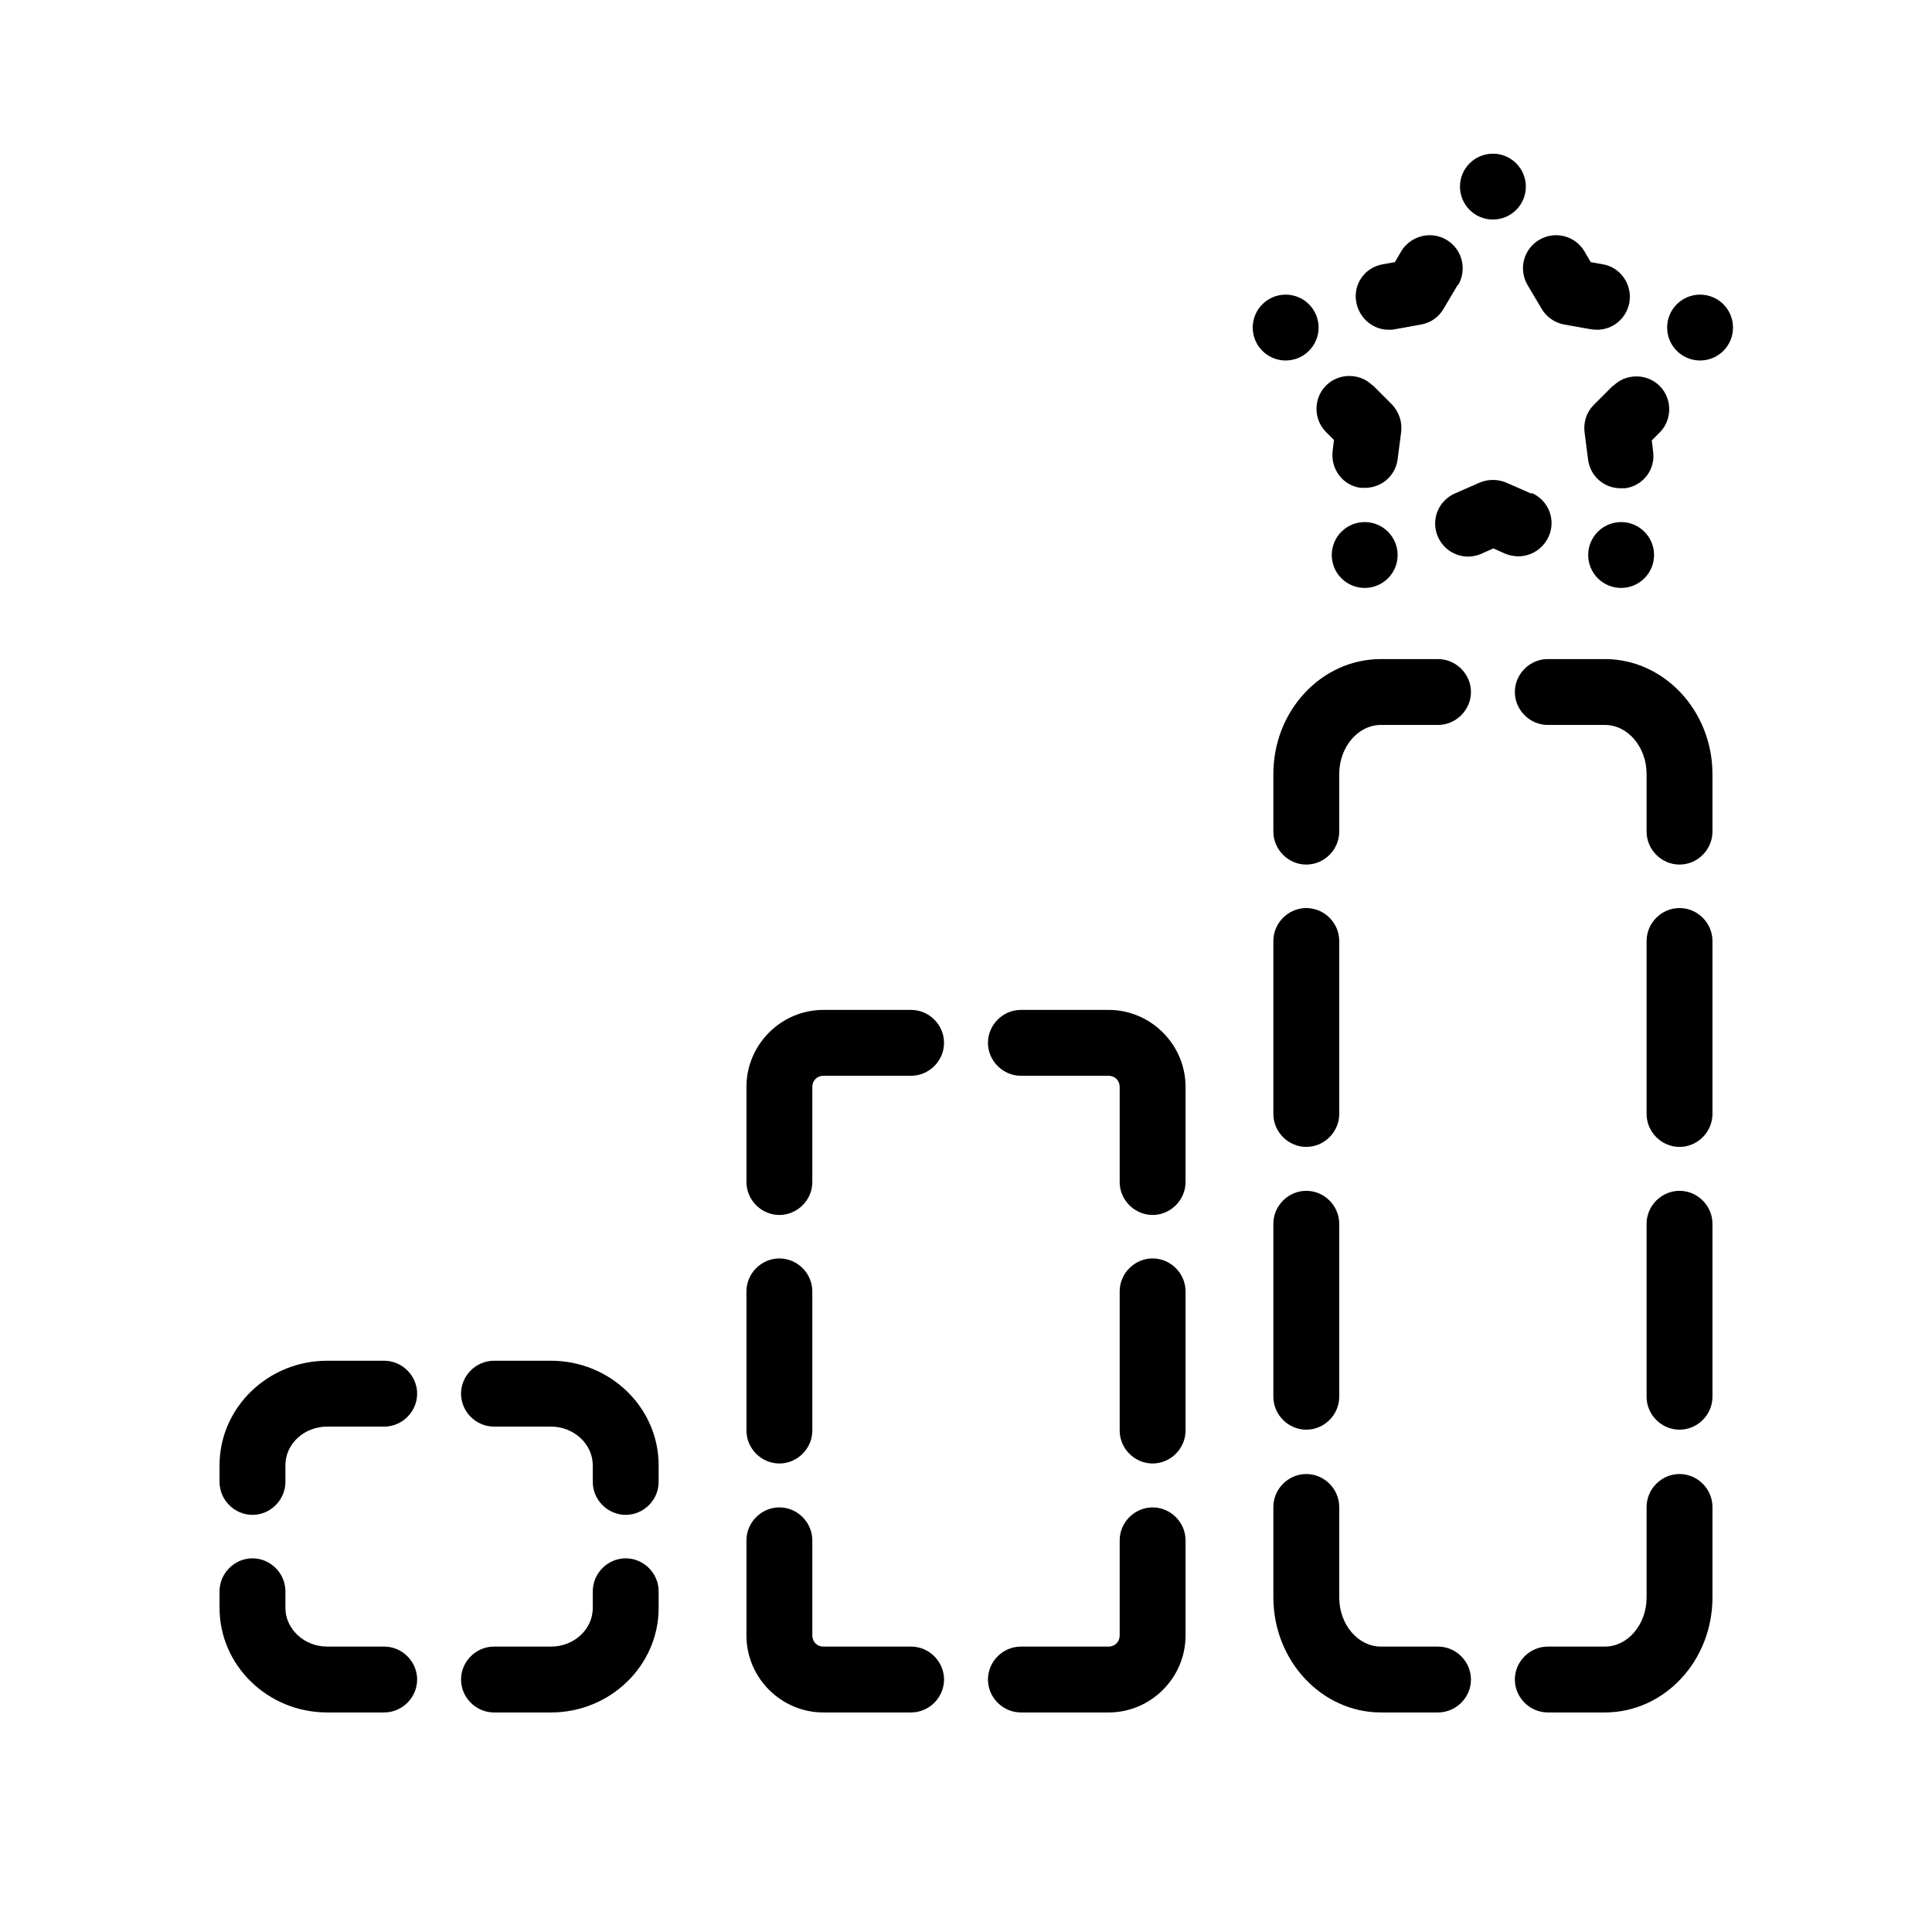
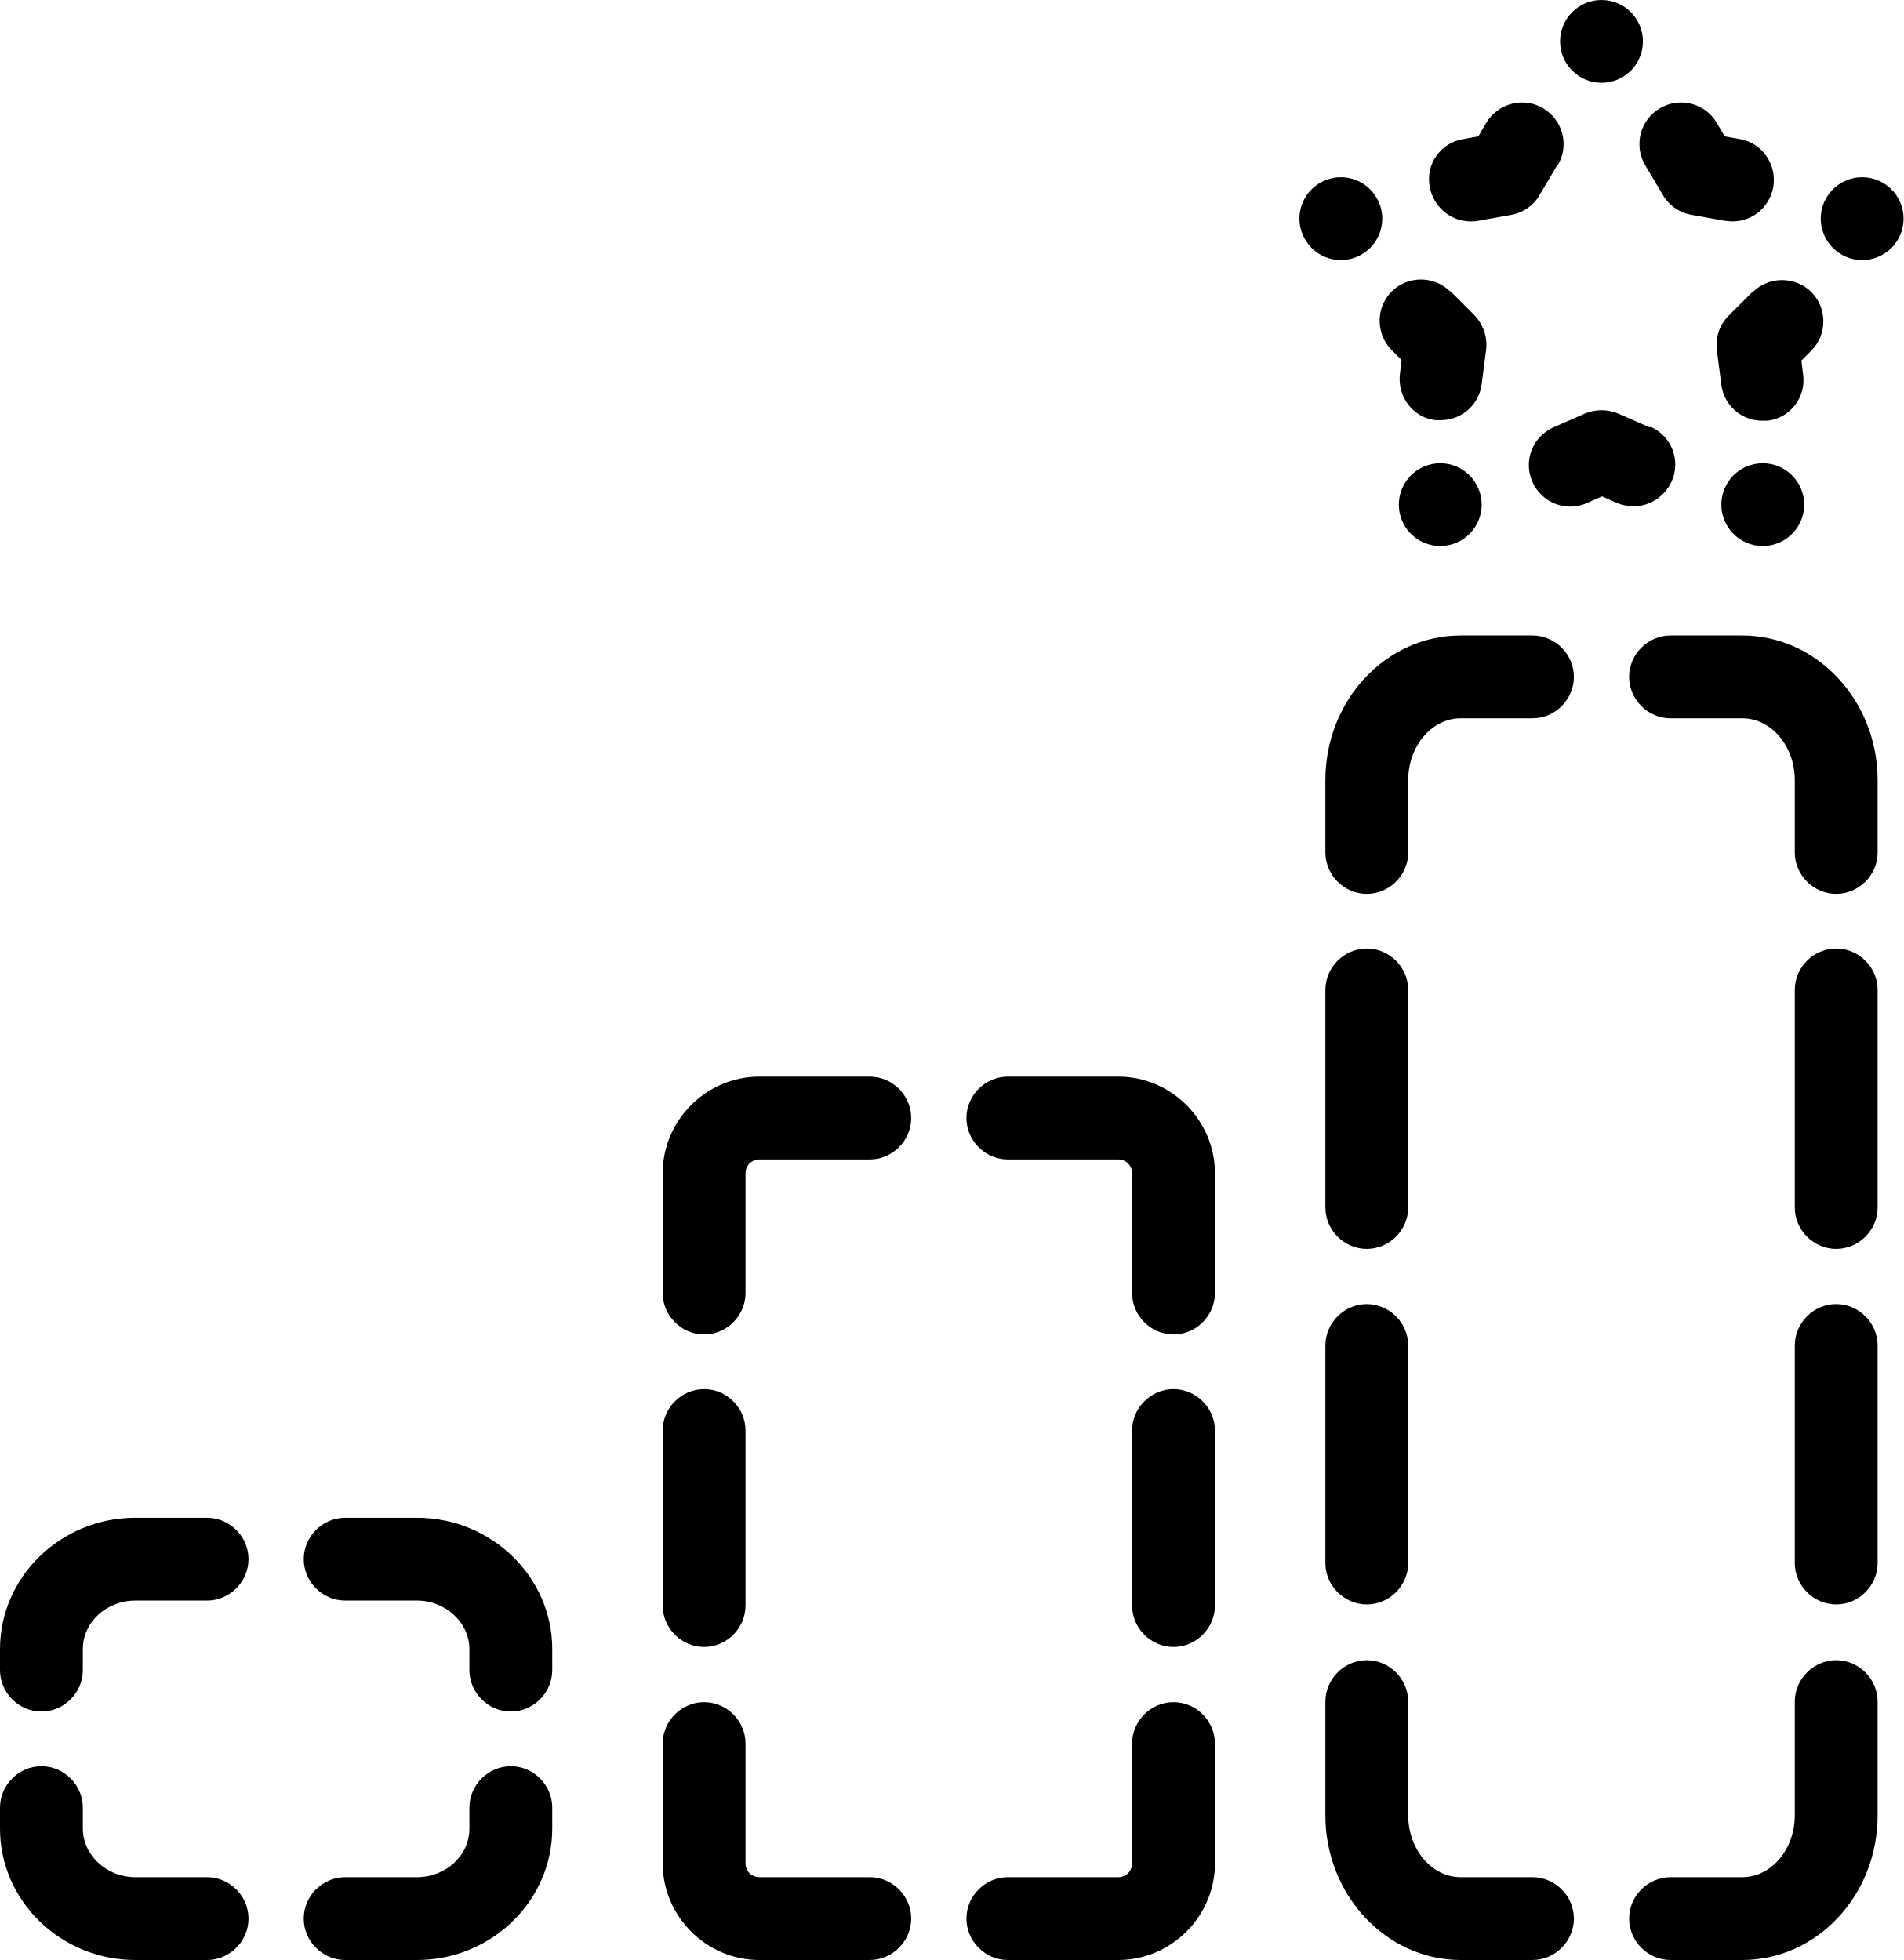
- <svg xmlns="http://www.w3.org/2000/svg" width="24" height="24" viewBox="3 6 22 20" fill="none">
-   <path d="M9.275 24.5H8.625C8.42 24.5 8.25 24.33 8.25 24.125C8.25 23.92 8.42 23.75 8.625 23.75H9.275C9.535 23.75 9.75 23.555 9.75 23.31V23.12C9.75 22.915 9.92 22.745 10.125 22.745C10.33 22.745 10.5 22.915 10.5 23.12V23.31C10.5 23.965 9.95 24.5 9.275 24.5Z" fill="black" />
-   <path d="M10.125 22.25C9.92 22.25 9.75 22.08 9.75 21.875V21.685C9.75 21.445 9.535 21.245 9.275 21.245H8.625C8.42 21.245 8.25 21.075 8.25 20.87C8.25 20.665 8.42 20.495 8.625 20.495H9.275C9.95 20.495 10.5 21.03 10.5 21.685V21.875C10.5 22.08 10.33 22.25 10.125 22.25Z" fill="black" />
-   <path d="M5.875 22.25C5.67 22.25 5.5 22.08 5.5 21.875V21.685C5.5 21.03 6.05 20.495 6.725 20.495H7.375C7.58 20.495 7.75 20.665 7.75 20.87C7.75 21.075 7.58 21.245 7.375 21.245H6.725C6.465 21.245 6.25 21.44 6.25 21.685V21.875C6.25 22.08 6.08 22.25 5.875 22.25Z" fill="black" />
-   <path d="M7.375 24.5H6.725C6.05 24.5 5.5 23.965 5.5 23.31V23.12C5.5 22.915 5.67 22.745 5.875 22.745C6.08 22.745 6.25 22.915 6.25 23.12V23.31C6.25 23.55 6.465 23.75 6.725 23.75H7.375C7.58 23.75 7.75 23.92 7.75 24.125C7.75 24.33 7.58 24.5 7.375 24.5Z" fill="black" />
-   <path d="M17.875 18.06C17.67 18.06 17.5 17.89 17.5 17.685V15.715C17.5 15.51 17.67 15.34 17.875 15.34C18.08 15.34 18.25 15.51 18.25 15.715V17.685C18.25 17.89 18.08 18.06 17.875 18.06Z" fill="black" />
-   <path d="M17.875 21.28C17.67 21.28 17.5 21.11 17.5 20.905V18.935C17.5 18.73 17.67 18.56 17.875 18.56C18.08 18.56 18.25 18.73 18.25 18.935V20.905C18.25 21.11 18.08 21.28 17.875 21.28Z" fill="black" />
-   <path d="M21.275 24.5H20.625C20.42 24.5 20.25 24.33 20.25 24.125C20.25 23.92 20.42 23.75 20.625 23.75H21.275C21.535 23.75 21.75 23.5 21.75 23.19V22.16C21.75 21.955 21.92 21.785 22.125 21.785C22.33 21.785 22.5 21.955 22.5 22.16V23.19C22.5 23.915 21.95 24.5 21.275 24.5Z" fill="black" />
-   <path d="M22.125 21.28C21.92 21.28 21.75 21.11 21.75 20.905V18.935C21.75 18.73 21.92 18.56 22.125 18.56C22.33 18.56 22.5 18.73 22.5 18.935V20.905C22.5 21.11 22.33 21.28 22.125 21.28Z" fill="black" />
-   <path d="M22.125 18.06C21.92 18.06 21.75 17.89 21.75 17.685V15.715C21.75 15.51 21.92 15.34 22.125 15.34C22.33 15.34 22.5 15.51 22.5 15.715V17.685C22.5 17.89 22.33 18.06 22.125 18.06Z" fill="black" />
-   <path d="M22.125 14.845C21.92 14.845 21.75 14.675 21.75 14.47V13.815C21.75 13.505 21.535 13.255 21.275 13.255H20.625C20.42 13.255 20.25 13.085 20.25 12.88C20.25 12.675 20.42 12.505 20.625 12.505H21.275C21.95 12.505 22.5 13.095 22.5 13.815V14.47C22.5 14.675 22.33 14.845 22.125 14.845Z" fill="black" />
-   <path d="M17.875 14.845C17.67 14.845 17.5 14.675 17.5 14.47V13.815C17.5 13.09 18.05 12.505 18.725 12.505H19.375C19.58 12.505 19.75 12.675 19.75 12.88C19.75 13.085 19.58 13.255 19.375 13.255H18.725C18.465 13.255 18.25 13.505 18.25 13.815V14.47C18.25 14.675 18.08 14.845 17.875 14.845Z" fill="black" />
-   <path d="M19.375 24.5H18.725C18.05 24.5 17.5 23.91 17.5 23.19V22.16C17.5 21.955 17.67 21.785 17.875 21.785C18.08 21.785 18.25 21.955 18.25 22.16V23.19C18.25 23.5 18.465 23.75 18.725 23.75H19.375C19.58 23.75 19.75 23.92 19.75 24.125C19.75 24.33 19.58 24.5 19.375 24.5Z" fill="black" />
-   <path d="M11.875 21.665C11.67 21.665 11.5 21.495 11.5 21.29V19.705C11.5 19.5 11.67 19.33 11.875 19.33C12.08 19.33 12.25 19.5 12.25 19.705V21.29C12.25 21.495 12.08 21.665 11.875 21.665Z" fill="black" />
-   <path d="M15.625 24.5H14.625C14.42 24.5 14.25 24.33 14.25 24.125C14.25 23.92 14.42 23.75 14.625 23.75H15.625C15.695 23.75 15.75 23.695 15.75 23.625V22.54C15.75 22.335 15.92 22.165 16.125 22.165C16.33 22.165 16.5 22.335 16.5 22.54V23.625C16.5 24.105 16.105 24.5 15.625 24.5Z" fill="black" />
-   <path d="M16.125 21.665C15.92 21.665 15.75 21.495 15.75 21.29V19.705C15.75 19.5 15.92 19.33 16.125 19.33C16.33 19.33 16.5 19.5 16.5 19.705V21.29C16.5 21.495 16.33 21.665 16.125 21.665Z" fill="black" />
-   <path d="M16.125 18.835C15.92 18.835 15.75 18.665 15.75 18.46V17.375C15.75 17.305 15.695 17.25 15.625 17.25H14.625C14.42 17.25 14.25 17.08 14.25 16.875C14.25 16.67 14.42 16.5 14.625 16.5H15.625C16.105 16.5 16.5 16.895 16.5 17.375V18.46C16.5 18.665 16.33 18.835 16.125 18.835Z" fill="black" />
-   <path d="M11.875 18.835C11.67 18.835 11.5 18.665 11.5 18.46V17.375C11.5 16.895 11.895 16.5 12.375 16.5H13.375C13.58 16.5 13.75 16.67 13.75 16.875C13.75 17.08 13.58 17.25 13.375 17.25H12.375C12.305 17.25 12.25 17.305 12.25 17.375V18.46C12.25 18.665 12.08 18.835 11.875 18.835Z" fill="black" />
-   <path d="M13.375 24.5H12.375C11.895 24.5 11.5 24.105 11.5 23.625V22.54C11.5 22.335 11.67 22.165 11.875 22.165C12.08 22.165 12.25 22.335 12.25 22.54V23.625C12.25 23.695 12.305 23.75 12.375 23.75H13.375C13.58 23.75 13.75 23.92 13.75 24.125C13.75 24.33 13.58 24.5 13.375 24.5Z" fill="black" />
-   <path d="M19.605 8.245C19.709 8.065 19.649 7.835 19.47 7.73C19.294 7.625 19.059 7.685 18.954 7.865L18.884 7.985L18.744 8.01C18.54 8.045 18.404 8.24 18.445 8.445C18.48 8.625 18.634 8.755 18.814 8.755C18.834 8.755 18.86 8.755 18.88 8.75L19.184 8.695C19.294 8.675 19.384 8.61 19.439 8.515L19.599 8.245H19.605Z" fill="black" />
-   <path d="M18.63 9.39C18.485 9.245 18.245 9.245 18.1 9.39C17.955 9.535 17.955 9.775 18.1 9.92L18.19 10.01L18.175 10.135C18.15 10.34 18.29 10.53 18.495 10.555C18.51 10.555 18.53 10.555 18.545 10.555C18.73 10.555 18.89 10.42 18.915 10.23L18.955 9.92C18.97 9.805 18.93 9.69 18.85 9.605L18.63 9.385V9.39Z" fill="black" />
-   <path d="M20.435 10.62L20.15 10.495C20.055 10.455 19.945 10.455 19.85 10.495L19.565 10.62C19.375 10.705 19.29 10.925 19.375 11.115C19.46 11.305 19.68 11.39 19.87 11.305L20.005 11.245L20.14 11.305C20.19 11.325 20.24 11.335 20.29 11.335C20.435 11.335 20.57 11.25 20.635 11.11C20.72 10.92 20.635 10.7 20.445 10.615L20.435 10.62Z" fill="black" />
-   <path d="M21.369 9.39L21.149 9.61C21.064 9.695 21.029 9.81 21.044 9.925L21.084 10.235C21.109 10.425 21.269 10.56 21.454 10.56C21.469 10.56 21.489 10.56 21.504 10.56C21.709 10.535 21.854 10.345 21.824 10.14L21.809 10.015L21.899 9.925C22.044 9.78 22.044 9.54 21.899 9.395C21.754 9.25 21.514 9.25 21.369 9.395V9.39Z" fill="black" />
-   <path d="M21.184 8.755C21.364 8.755 21.519 8.63 21.554 8.445C21.589 8.24 21.454 8.045 21.254 8.01L21.114 7.985L21.044 7.865C20.939 7.685 20.709 7.625 20.529 7.73C20.349 7.835 20.289 8.065 20.394 8.245L20.554 8.515C20.609 8.61 20.704 8.675 20.809 8.695L21.119 8.75C21.119 8.75 21.164 8.755 21.184 8.755Z" fill="black" />
-   <path d="M20 7.5C20.207 7.5 20.375 7.332 20.375 7.125C20.375 6.918 20.207 6.75 20 6.75C19.793 6.75 19.625 6.918 19.625 7.125C19.625 7.332 19.793 7.5 20 7.5Z" fill="black" />
-   <path d="M18.54 11.695C18.747 11.695 18.915 11.527 18.915 11.32C18.915 11.113 18.747 10.945 18.54 10.945C18.333 10.945 18.165 11.113 18.165 11.32C18.165 11.527 18.333 11.695 18.54 11.695Z" fill="black" />
-   <path d="M17.64 9.105C17.847 9.105 18.015 8.937 18.015 8.73C18.015 8.523 17.847 8.355 17.64 8.355C17.433 8.355 17.265 8.523 17.265 8.73C17.265 8.937 17.433 9.105 17.64 9.105Z" fill="black" />
-   <path d="M22.359 9.105C22.567 9.105 22.734 8.937 22.734 8.73C22.734 8.523 22.567 8.355 22.359 8.355C22.152 8.355 21.984 8.523 21.984 8.73C21.984 8.937 22.152 9.105 22.359 9.105Z" fill="black" />
-   <path d="M21.46 11.695C21.667 11.695 21.835 11.527 21.835 11.32C21.835 11.113 21.667 10.945 21.46 10.945C21.253 10.945 21.085 11.113 21.085 11.32C21.085 11.527 21.253 11.695 21.46 11.695Z" fill="black" />
+ <svg xmlns="http://www.w3.org/2000/svg" preserveAspectRatio="none" overflow="visible" style="display: block;" width="17.235" height="17.75" viewBox="0 0 17.235 17.75" fill="none">
+   <g id="Group">
+     <path id="Vector" d="M3.775 17.75H3.125C2.92 17.75 2.75 17.58 2.75 17.375C2.75 17.17 2.92 17 3.125 17H3.775C4.035 17 4.25 16.805 4.25 16.56V16.37C4.25 16.165 4.42 15.995 4.625 15.995C4.83 15.995 5 16.165 5 16.37V16.56C5 17.215 4.45 17.75 3.775 17.75Z" fill="black" />
+     <path id="Vector_2" d="M4.625 15.5C4.42 15.5 4.25 15.33 4.25 15.125V14.935C4.25 14.695 4.035 14.495 3.775 14.495H3.125C2.92 14.495 2.75 14.325 2.75 14.12C2.75 13.915 2.92 13.745 3.125 13.745H3.775C4.45 13.745 5 14.28 5 14.935V15.125C5 15.33 4.83 15.5 4.625 15.5Z" fill="black" />
+     <path id="Vector_3" d="M0.375 15.5C0.17 15.5 0 15.33 0 15.125V14.935C0 14.28 0.55 13.745 1.225 13.745H1.875C2.08 13.745 2.25 13.915 2.25 14.12C2.25 14.325 2.08 14.495 1.875 14.495H1.225C0.965 14.495 0.75 14.69 0.75 14.935V15.125C0.75 15.33 0.58 15.5 0.375 15.5Z" fill="black" />
+     <path id="Vector_4" d="M1.875 17.75H1.225C0.55 17.75 0 17.215 0 16.56V16.37C0 16.165 0.17 15.995 0.375 15.995C0.58 15.995 0.75 16.165 0.75 16.37V16.56C0.75 16.8 0.965 17 1.225 17H1.875C2.08 17 2.25 17.17 2.25 17.375C2.25 17.58 2.08 17.75 1.875 17.75Z" fill="black" />
+     <path id="Vector_5" d="M12.375 11.31C12.17 11.31 12 11.14 12 10.935V8.965C12 8.76 12.17 8.59 12.375 8.59C12.58 8.59 12.75 8.76 12.75 8.965V10.935C12.75 11.14 12.58 11.31 12.375 11.31Z" fill="black" />
+     <path id="Vector_6" d="M12.375 14.53C12.17 14.53 12 14.36 12 14.155V12.185C12 11.98 12.17 11.81 12.375 11.81C12.58 11.81 12.75 11.98 12.75 12.185V14.155C12.75 14.36 12.58 14.53 12.375 14.53Z" fill="black" />
+     <path id="Vector_7" d="M15.775 17.75H15.125C14.92 17.75 14.75 17.58 14.75 17.375C14.75 17.17 14.92 17 15.125 17H15.775C16.035 17 16.25 16.75 16.25 16.44V15.41C16.25 15.205 16.42 15.035 16.625 15.035C16.83 15.035 17 15.205 17 15.41V16.44C17 17.165 16.45 17.75 15.775 17.75Z" fill="black" />
+     <path id="Vector_8" d="M16.625 14.53C16.42 14.53 16.25 14.36 16.25 14.155V12.185C16.25 11.98 16.42 11.81 16.625 11.81C16.83 11.81 17 11.98 17 12.185V14.155C17 14.36 16.83 14.53 16.625 14.53Z" fill="black" />
+     <path id="Vector_9" d="M16.625 11.31C16.42 11.31 16.25 11.14 16.25 10.935V8.965C16.25 8.76 16.42 8.59 16.625 8.59C16.83 8.59 17 8.76 17 8.965V10.935C17 11.14 16.83 11.31 16.625 11.31Z" fill="black" />
+     <path id="Vector_10" d="M16.625 8.095C16.42 8.095 16.25 7.925 16.25 7.72V7.065C16.25 6.755 16.035 6.505 15.775 6.505H15.125C14.92 6.505 14.75 6.335 14.75 6.13C14.75 5.925 14.92 5.755 15.125 5.755H15.775C16.45 5.755 17 6.345 17 7.065V7.72C17 7.925 16.83 8.095 16.625 8.095Z" fill="black" />
+     <path id="Vector_11" d="M12.375 8.095C12.17 8.095 12 7.925 12 7.72V7.065C12 6.34 12.55 5.755 13.225 5.755H13.875C14.08 5.755 14.25 5.925 14.25 6.13C14.25 6.335 14.08 6.505 13.875 6.505H13.225C12.965 6.505 12.75 6.755 12.75 7.065V7.72C12.75 7.925 12.58 8.095 12.375 8.095Z" fill="black" />
+     <path id="Vector_12" d="M13.875 17.75H13.225C12.55 17.75 12 17.16 12 16.44V15.41C12 15.205 12.17 15.035 12.375 15.035C12.58 15.035 12.75 15.205 12.75 15.41V16.44C12.75 16.75 12.965 17 13.225 17H13.875C14.08 17 14.25 17.17 14.25 17.375C14.25 17.58 14.08 17.75 13.875 17.75Z" fill="black" />
+     <path id="Vector_13" d="M6.375 14.915C6.17 14.915 6 14.745 6 14.54V12.955C6 12.75 6.17 12.58 6.375 12.58C6.58 12.58 6.75 12.75 6.75 12.955V14.54C6.75 14.745 6.58 14.915 6.375 14.915Z" fill="black" />
+     <path id="Vector_14" d="M10.125 17.75H9.125C8.92 17.75 8.75 17.58 8.75 17.375C8.75 17.17 8.92 17 9.125 17H10.125C10.195 17 10.25 16.945 10.25 16.875V15.79C10.25 15.585 10.42 15.415 10.625 15.415C10.83 15.415 11 15.585 11 15.79V16.875C11 17.355 10.605 17.75 10.125 17.75Z" fill="black" />
+     <path id="Vector_15" d="M10.625 14.915C10.42 14.915 10.25 14.745 10.25 14.54V12.955C10.25 12.75 10.42 12.58 10.625 12.58C10.83 12.58 11 12.75 11 12.955V14.54C11 14.745 10.83 14.915 10.625 14.915Z" fill="black" />
+     <path id="Vector_16" d="M10.625 12.085C10.42 12.085 10.25 11.915 10.25 11.71V10.625C10.25 10.555 10.195 10.5 10.125 10.5H9.125C8.92 10.5 8.75 10.33 8.75 10.125C8.75 9.92 8.92 9.75 9.125 9.75H10.125C10.605 9.75 11 10.145 11 10.625V11.71C11 11.915 10.83 12.085 10.625 12.085Z" fill="black" />
+     <path id="Vector_17" d="M6.375 12.085C6.17 12.085 6 11.915 6 11.71V10.625C6 10.145 6.395 9.75 6.875 9.75H7.875C8.08 9.75 8.25 9.92 8.25 10.125C8.25 10.33 8.08 10.5 7.875 10.5H6.875C6.805 10.5 6.75 10.555 6.75 10.625V11.71C6.75 11.915 6.58 12.085 6.375 12.085Z" fill="black" />
+     <path id="Vector_18" d="M7.875 17.75H6.875C6.395 17.75 6 17.355 6 16.875V15.79C6 15.585 6.17 15.415 6.375 15.415C6.58 15.415 6.75 15.585 6.75 15.79V16.875C6.75 16.945 6.805 17 6.875 17H7.875C8.08 17 8.25 17.17 8.25 17.375C8.25 17.58 8.08 17.75 7.875 17.75Z" fill="black" />
+     <g id="Group_2">
+       <path id="Vector_19" d="M14.105 1.495C14.21 1.315 14.15 1.085 13.97 0.98C13.795 0.875 13.56 0.935 13.455 1.115L13.385 1.235L13.245 1.26C13.04 1.295 12.905 1.49 12.945 1.695C12.98 1.875 13.135 2.005 13.315 2.005C13.335 2.005 13.36 2.005 13.38 2L13.685 1.945C13.795 1.925 13.885 1.86 13.94 1.765L14.1 1.495H14.105Z" fill="black" />
+       <path id="Vector_20" d="M13.13 2.64C12.985 2.495 12.745 2.495 12.6 2.64C12.455 2.785 12.455 3.025 12.6 3.17L12.69 3.26L12.675 3.385C12.65 3.59 12.79 3.78 12.995 3.805C13.01 3.805 13.03 3.805 13.045 3.805C13.23 3.805 13.39 3.67 13.415 3.48L13.455 3.17C13.47 3.055 13.43 2.94 13.35 2.855L13.13 2.635V2.64Z" fill="black" />
+       <path id="Vector_21" d="M14.935 3.87L14.65 3.745C14.555 3.705 14.445 3.705 14.35 3.745L14.065 3.87C13.875 3.955 13.79 4.175 13.875 4.365C13.96 4.555 14.18 4.64 14.37 4.555L14.505 4.495L14.64 4.555C14.69 4.575 14.74 4.585 14.79 4.585C14.935 4.585 15.07 4.5 15.135 4.36C15.22 4.17 15.135 3.95 14.945 3.865L14.935 3.87Z" fill="black" />
+       <path id="Vector_22" d="M15.87 2.64L15.65 2.86C15.565 2.945 15.53 3.06 15.545 3.175L15.585 3.485C15.61 3.675 15.77 3.81 15.955 3.81C15.97 3.81 15.99 3.81 16.005 3.81C16.21 3.785 16.355 3.595 16.325 3.39L16.31 3.265L16.4 3.175C16.545 3.03 16.545 2.79 16.4 2.645C16.255 2.5 16.015 2.5 15.87 2.645V2.64Z" fill="black" />
+       <path id="Vector_23" d="M15.685 2.005C15.865 2.005 16.02 1.88 16.055 1.695C16.09 1.49 15.955 1.295 15.755 1.26L15.615 1.235L15.545 1.115C15.44 0.935 15.21 0.875 15.03 0.98C14.85 1.085 14.79 1.315 14.895 1.495L15.055 1.765C15.11 1.86 15.205 1.925 15.31 1.945L15.62 2C15.62 2 15.665 2.005 15.685 2.005Z" fill="black" />
+       <path id="Vector_24" d="M14.5 0.75C14.707 0.75 14.875 0.582 14.875 0.375C14.875 0.168 14.707 0 14.5 0C14.293 0 14.125 0.168 14.125 0.375C14.125 0.582 14.293 0.75 14.5 0.75Z" fill="black" />
+       <path id="Vector_25" d="M13.04 4.945C13.247 4.945 13.415 4.777 13.415 4.57C13.415 4.363 13.247 4.195 13.04 4.195C12.833 4.195 12.665 4.363 12.665 4.57C12.665 4.777 12.833 4.945 13.04 4.945Z" fill="black" />
+       <path id="Vector_26" d="M12.14 2.355C12.347 2.355 12.515 2.187 12.515 1.98C12.515 1.773 12.347 1.605 12.14 1.605C11.933 1.605 11.765 1.773 11.765 1.98C11.765 2.187 11.933 2.355 12.14 2.355Z" fill="black" />
+       <path id="Vector_27" d="M16.86 2.355C17.067 2.355 17.235 2.187 17.235 1.98C17.235 1.773 17.067 1.605 16.86 1.605C16.653 1.605 16.485 1.773 16.485 1.98C16.485 2.187 16.653 2.355 16.86 2.355Z" fill="black" />
+       <path id="Vector_28" d="M15.96 4.945C16.167 4.945 16.335 4.777 16.335 4.57C16.335 4.363 16.167 4.195 15.96 4.195C15.753 4.195 15.585 4.363 15.585 4.57C15.585 4.777 15.753 4.945 15.96 4.945Z" fill="black" />
+     </g>
+   </g>
</svg>
